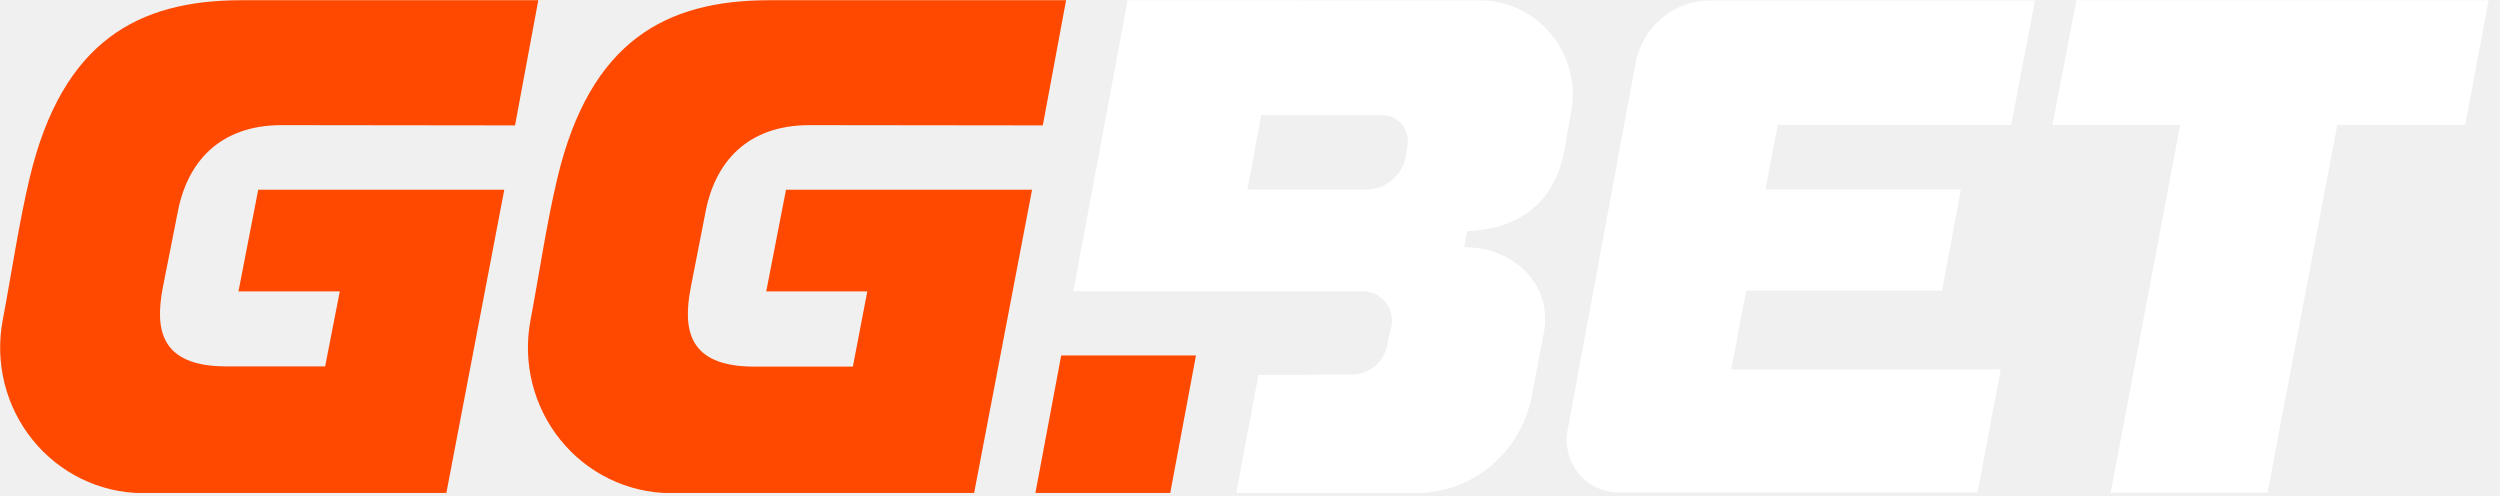
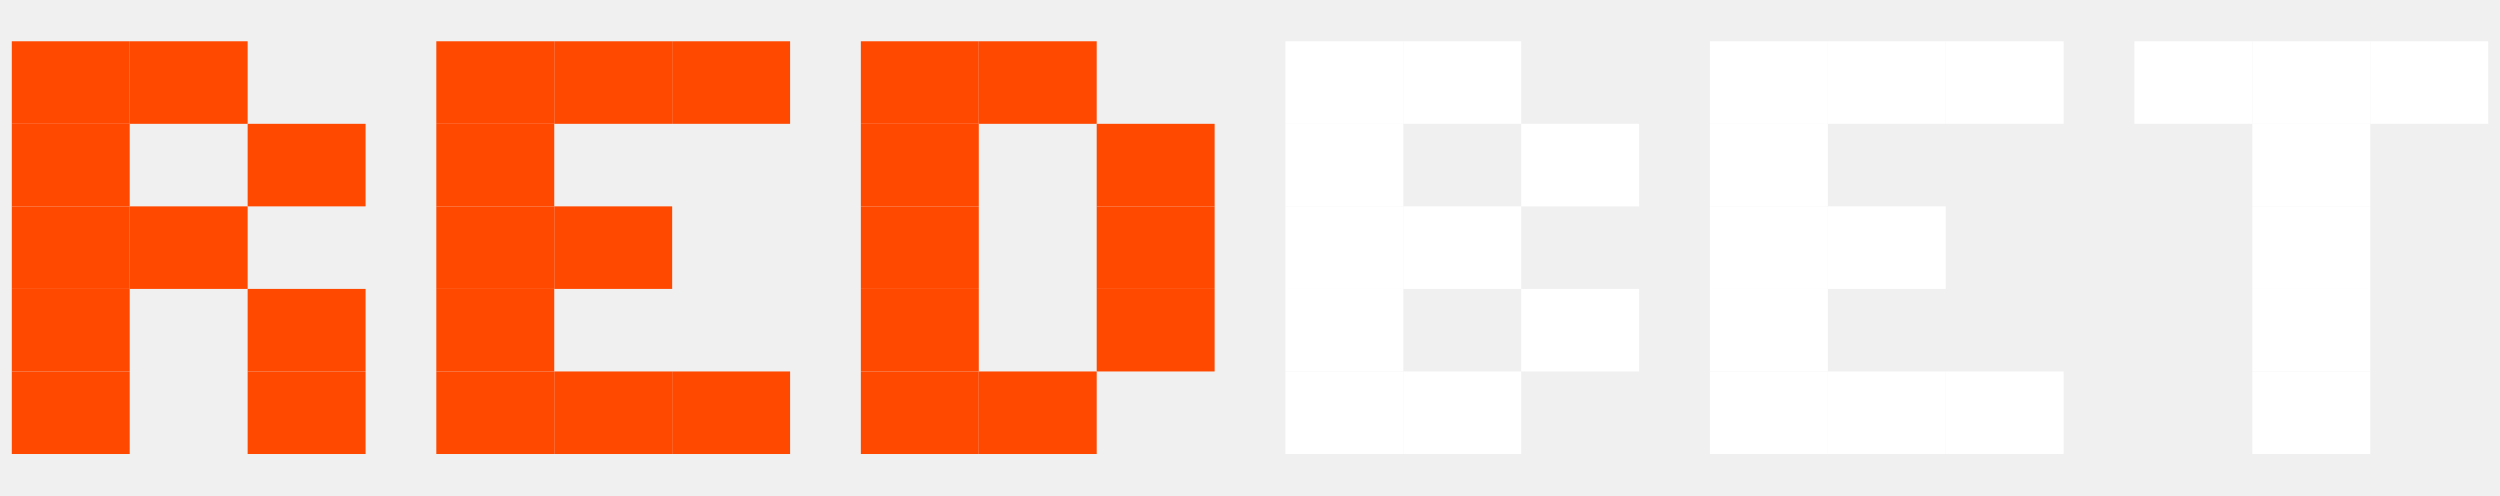
<svg xmlns="http://www.w3.org/2000/svg" width="212" height="42" viewBox="0 0 212 42" fill="none">
-   <g clip-path="url(#clip0_105_1306)">
-     <path d="M89.989 30.145L87.804 41.799H99.237L101.418 30.145H89.989Z" fill="#FF4800" />
-     <path d="M95.623 0.019C95.623 0.019 93.108 13.555 91.017 24.701H115.59C115.952 24.702 116.309 24.783 116.636 24.939C116.963 25.096 117.252 25.324 117.482 25.607C117.712 25.89 117.878 26.221 117.967 26.576C118.056 26.932 118.067 27.303 117.999 27.664L117.641 29.242C117.508 29.951 117.136 30.59 116.589 31.049C116.041 31.509 115.353 31.76 114.643 31.76L106.717 31.792L104.831 41.813H120.058C122.385 41.82 124.64 41.002 126.435 39.499C128.23 37.996 129.451 35.904 129.888 33.584C130.218 31.833 130.585 30.009 130.911 28.272C131.702 24.094 128.346 20.959 124.155 20.959L124.419 19.598C128.762 19.444 131.818 17.198 132.64 12.839L133.23 9.518C133.447 8.365 133.412 7.177 133.125 6.04C132.839 4.902 132.309 3.843 131.574 2.937C130.838 2.031 129.915 1.301 128.87 0.799C127.825 0.297 126.683 0.035 125.527 0.032L95.623 0.019ZM119.348 12.362L119.223 13.242C119.073 14.038 118.655 14.757 118.04 15.273C117.425 15.79 116.652 16.073 115.854 16.073H105.774L106.958 9.763H117.234C117.551 9.763 117.863 9.834 118.149 9.971C118.435 10.108 118.687 10.307 118.889 10.555C119.09 10.802 119.235 11.091 119.314 11.402C119.392 11.713 119.403 12.038 119.343 12.353" fill="white" />
-     <path d="M176.077 0.022L174.053 10.592H184.884L178.986 41.781H192.287L198.202 10.592H209.051L211.034 0.022H176.077Z" fill="white" />
-     <path d="M59.817 18.037C60.617 13.728 63.391 10.611 68.65 10.611L88.43 10.634L90.404 0.019H65.241C56.47 0.019 50.05 3.471 47.275 15.066C46.346 18.949 45.729 23.232 44.988 27.142C44.65 28.919 44.702 30.75 45.139 32.504C45.576 34.259 46.388 35.894 47.517 37.295C48.645 38.695 50.064 39.826 51.672 40.608C53.279 41.389 55.036 41.803 56.819 41.818H82.603L87.518 16.091H66.653L64.977 24.711H73.547L72.323 31.089H63.959C58.32 31.089 57.918 27.913 58.557 24.47L59.817 18.037Z" fill="#FF4800" />
-     <path d="M15.062 18.037C15.866 13.728 18.636 10.611 23.895 10.611L43.674 10.634L45.649 0.019H20.486C11.715 0.019 5.295 3.471 2.52 15.066C1.595 18.949 0.974 23.232 0.232 27.142C-0.105 28.919 -0.054 30.75 0.383 32.504C0.82 34.259 1.632 35.894 2.761 37.295C3.89 38.695 5.309 39.826 6.916 40.608C8.524 41.389 10.281 41.803 12.063 41.818H37.848L42.763 16.091H21.897L20.222 24.711H28.814L27.572 31.071H19.194C13.556 31.071 13.154 27.895 13.793 24.452L15.062 18.037Z" fill="#FF4800" />
-     <path d="M138.698 5.34L132.935 36.473C132.815 37.118 132.837 37.781 132.999 38.415C133.16 39.05 133.458 39.641 133.87 40.145C134.282 40.65 134.799 41.056 135.383 41.335C135.967 41.614 136.605 41.758 137.251 41.758H167.695L169.661 31.325H146.808L148.081 24.638H164.684L166.284 16.064H149.712L150.753 10.597H170.546L172.566 0.041H145.016C143.518 0.04 142.066 0.571 140.912 1.542C139.759 2.513 138.976 3.863 138.698 5.358" fill="white" />
+   <g fill="#FF4800">
+     <rect x="1" y="3.5" width="10" height="7" />
+     <rect x="11" y="3.5" width="10" height="7" />
+     <rect x="1" y="10.5" width="10" height="7" />
+     <rect x="21" y="10.5" width="10" height="7" />
+     <rect x="1" y="17.5" width="10" height="7" />
+     <rect x="11" y="17.5" width="10" height="7" />
+     <rect x="1" y="24.5" width="10" height="7" />
+     <rect x="21" y="24.5" width="10" height="7" />
+     <rect x="1" y="31.5" width="10" height="7" />
+     <rect x="21" y="31.5" width="10" height="7" />
  </g>
-   <defs>
-     <clipPath id="clip0_105_1306">
-       <rect width="211.034" height="41.799" fill="white" />
-     </clipPath>
-   </defs>
+   <g fill="#FF4800">
+     <rect x="37" y="3.5" width="10" height="7" />
+     <rect x="47" y="3.5" width="10" height="7" />
+     <rect x="57" y="3.5" width="10" height="7" />
+     <rect x="37" y="10.5" width="10" height="7" />
+     <rect x="37" y="17.5" width="10" height="7" />
+     <rect x="47" y="17.5" width="10" height="7" />
+     <rect x="37" y="24.5" width="10" height="7" />
+     <rect x="37" y="31.5" width="10" height="7" />
+     <rect x="47" y="31.5" width="10" height="7" />
+     <rect x="57" y="31.5" width="10" height="7" />
+   </g>
+   <g fill="#FF4800">
+     <rect x="73" y="3.5" width="10" height="7" />
+     <rect x="83" y="3.5" width="10" height="7" />
+     <rect x="73" y="10.5" width="10" height="7" />
+     <rect x="93" y="10.5" width="10" height="7" />
+     <rect x="73" y="17.5" width="10" height="7" />
+     <rect x="93" y="17.5" width="10" height="7" />
+     <rect x="73" y="24.5" width="10" height="7" />
+     <rect x="93" y="24.5" width="10" height="7" />
+     <rect x="73" y="31.5" width="10" height="7" />
+     <rect x="83" y="31.5" width="10" height="7" />
+   </g>
+   <g fill="#ffffff">
+     <rect x="109" y="3.5" width="10" height="7" />
+     <rect x="119" y="3.5" width="10" height="7" />
+     <rect x="109" y="10.5" width="10" height="7" />
+     <rect x="129" y="10.5" width="10" height="7" />
+     <rect x="109" y="17.5" width="10" height="7" />
+     <rect x="119" y="17.5" width="10" height="7" />
+     <rect x="109" y="24.5" width="10" height="7" />
+     <rect x="129" y="24.5" width="10" height="7" />
+     <rect x="109" y="31.5" width="10" height="7" />
+     <rect x="119" y="31.5" width="10" height="7" />
+   </g>
+   <g fill="#ffffff">
+     <rect x="145" y="3.5" width="10" height="7" />
+     <rect x="155" y="3.5" width="10" height="7" />
+     <rect x="165" y="3.5" width="10" height="7" />
+     <rect x="145" y="10.5" width="10" height="7" />
+     <rect x="145" y="17.5" width="10" height="7" />
+     <rect x="155" y="17.5" width="10" height="7" />
+     <rect x="145" y="24.5" width="10" height="7" />
+     <rect x="145" y="31.5" width="10" height="7" />
+     <rect x="155" y="31.5" width="10" height="7" />
+     <rect x="165" y="31.5" width="10" height="7" />
+   </g>
+   <g fill="#ffffff">
+     <rect x="181" y="3.5" width="10" height="7" />
+     <rect x="191" y="3.5" width="10" height="7" />
+     <rect x="201" y="3.5" width="10" height="7" />
+     <rect x="191" y="10.5" width="10" height="7" />
+     <rect x="191" y="17.5" width="10" height="7" />
+     <rect x="191" y="24.5" width="10" height="7" />
+     <rect x="191" y="31.5" width="10" height="7" />
+   </g>
</svg>
